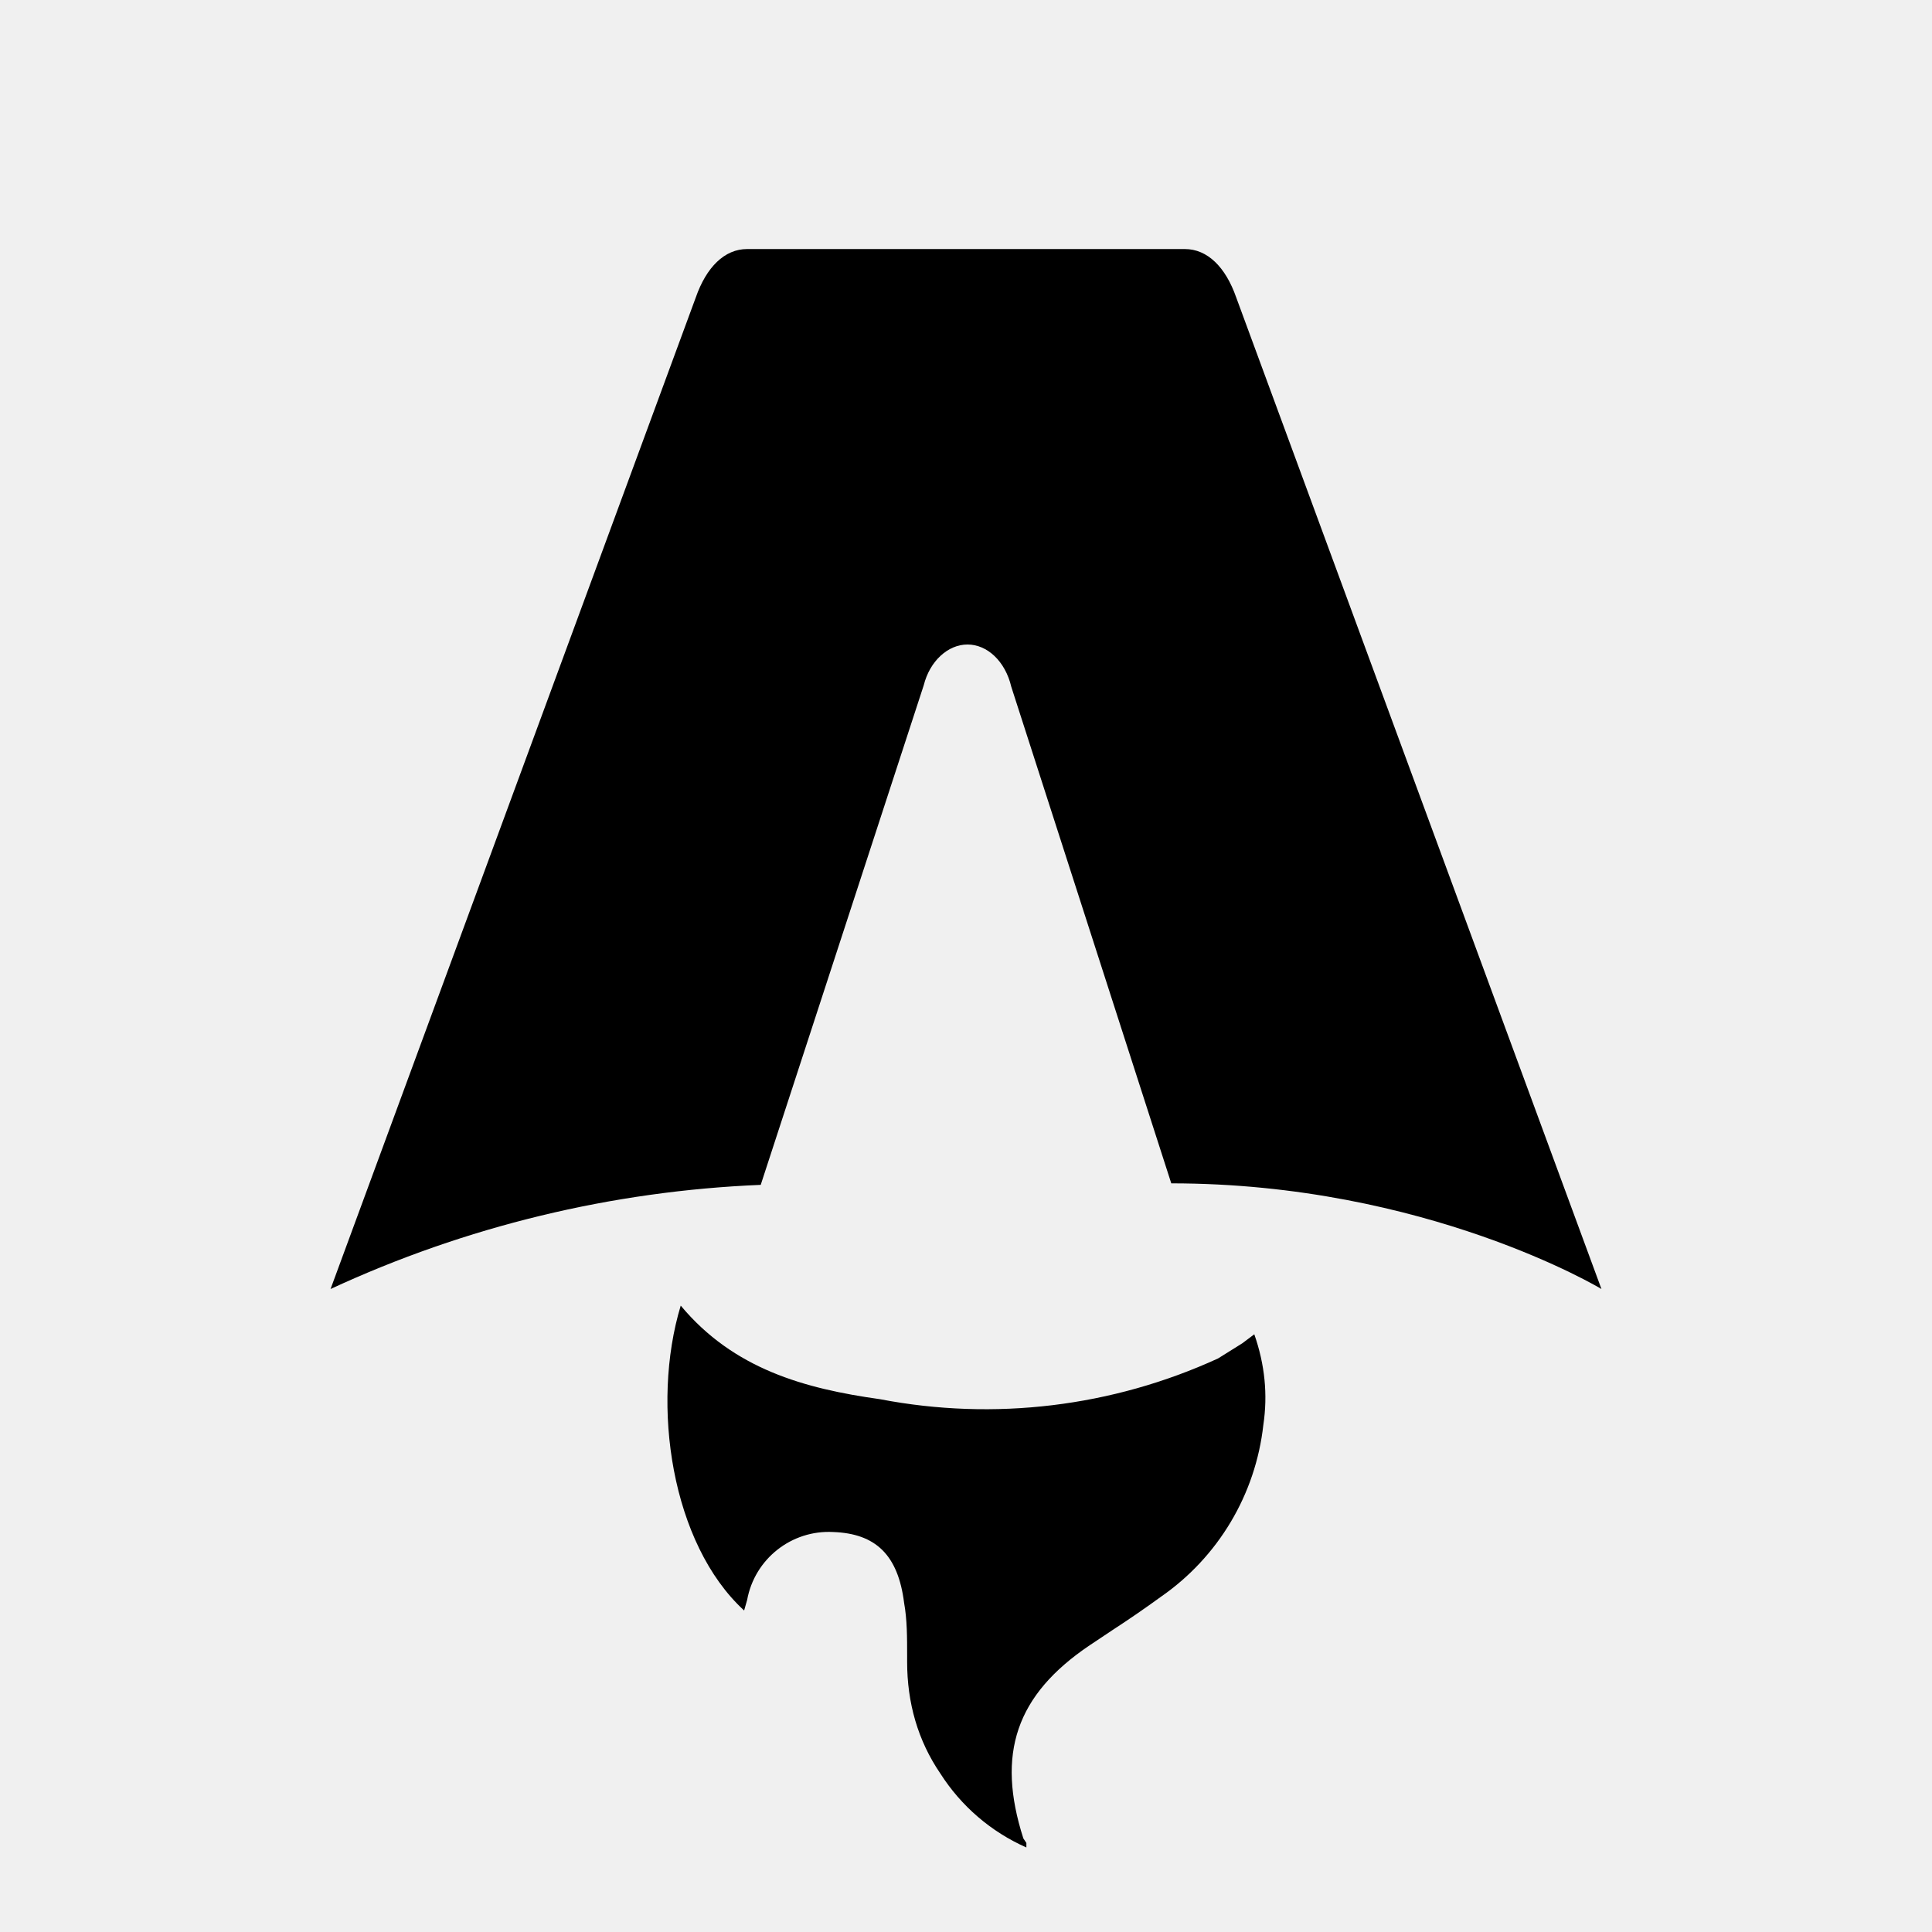
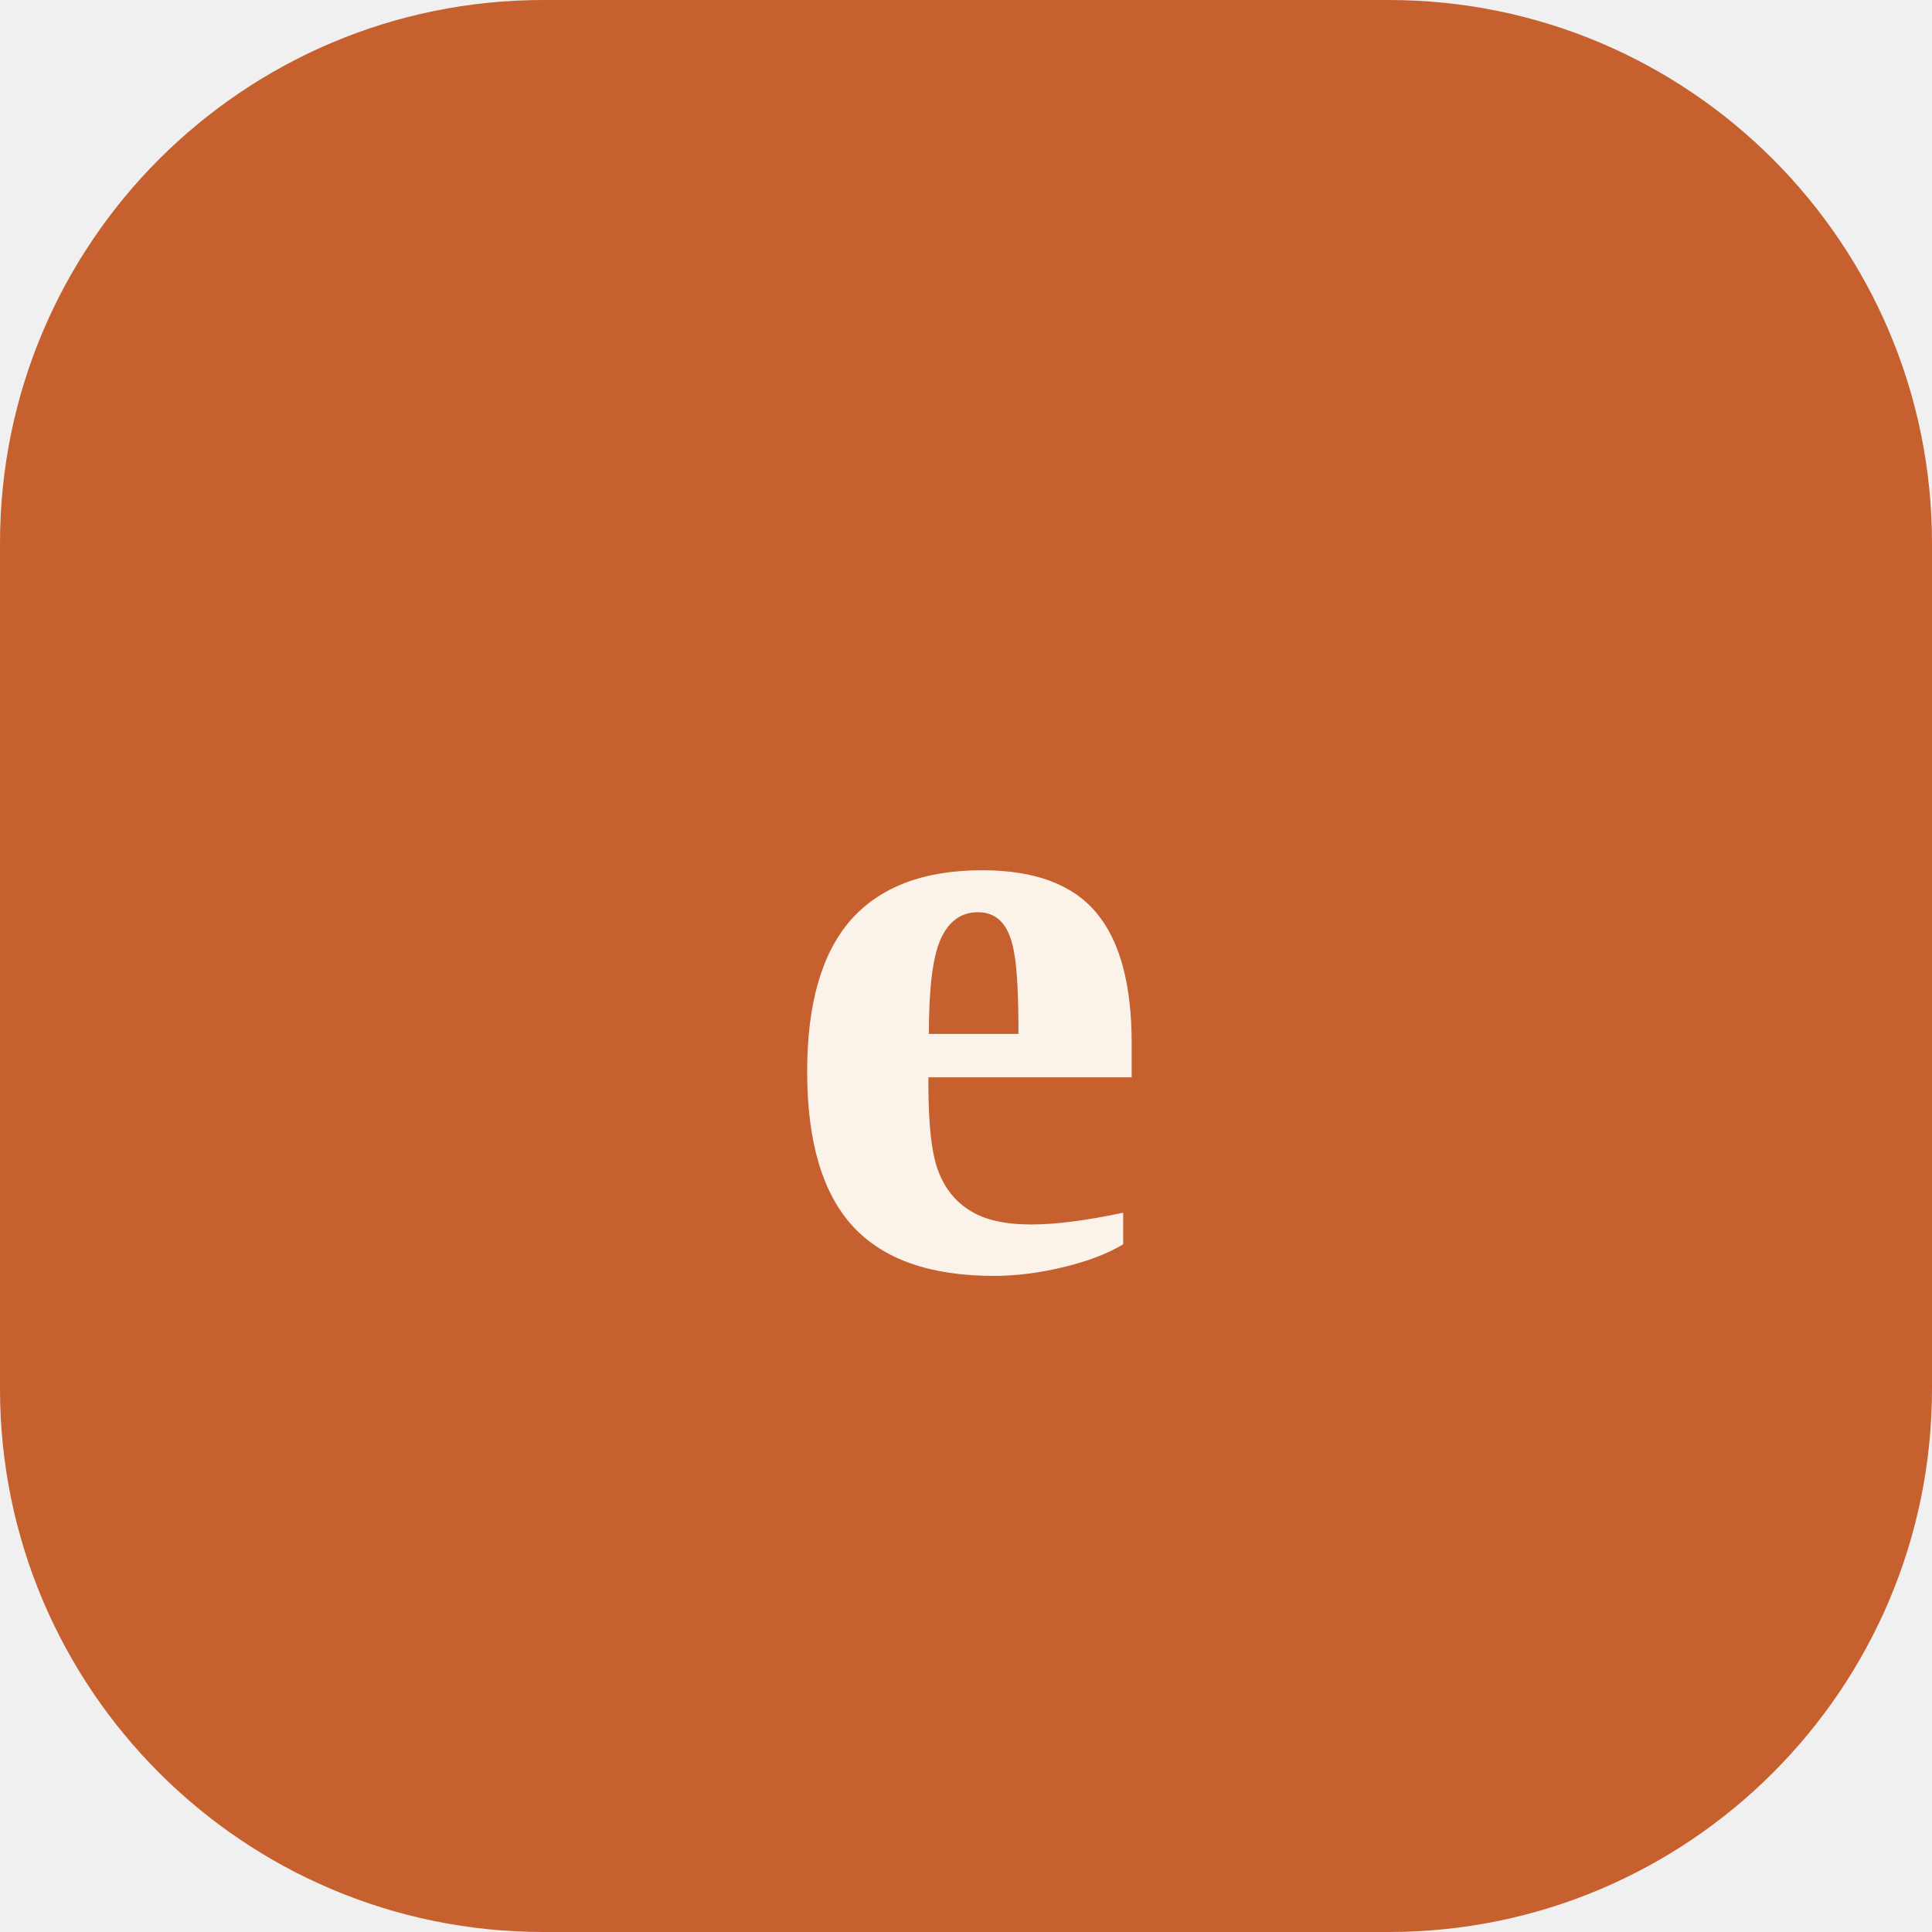
- <svg xmlns="http://www.w3.org/2000/svg" fill="none" viewBox="0 0 128 128">
-   <path d="M50.4 78.5a75.1 75.1 0 0 0-28.5 6.9l24.2-65.7c.7-2 1.9-3.2 3.4-3.2h29c1.5 0 2.7 1.2 3.4 3.2l24.2 65.7s-11.6-7-28.5-7L67 45.5c-.4-1.7-1.6-2.8-2.9-2.8-1.3 0-2.5 1.1-2.9 2.7L50.4 78.5Zm-1.1 28.2Zm-4.2-20.2c-2 6.6-.6 15.8 4.2 20.2a17.5 17.5 0 0 1 .2-.7 5.5 5.5 0 0 1 5.7-4.5c2.8.1 4.3 1.5 4.7 4.7.2 1.1.2 2.3.2 3.5v.4c0 2.7.7 5.2 2.2 7.4a13 13 0 0 0 5.7 4.9v-.3l-.2-.3c-1.8-5.6-.5-9.5 4.4-12.8l1.5-1a73 73 0 0 0 3.2-2.2 16 16 0 0 0 6.8-11.4c.3-2 .1-4-.6-6l-.8.6-1.6 1a37 37 0 0 1-22.4 2.7c-5-.7-9.7-2-13.2-6.2Z" />
-   <style>
-         path { fill: #000; }
-         @media (prefers-color-scheme: dark) {
-             path { fill: #FFF; }
-         }
-     </style>
+ <svg xmlns="http://www.w3.org/2000/svg" viewBox="0 0 64 64">
+   <rect width="64" height="64" rx="18" fill="#C6602E" />
+   <text x="32" y="42" font-family="Georgia, 'Times New Roman', serif" font-size="28" font-weight="600" fill="#FBF3E9" text-anchor="middle">e</text>
</svg>
